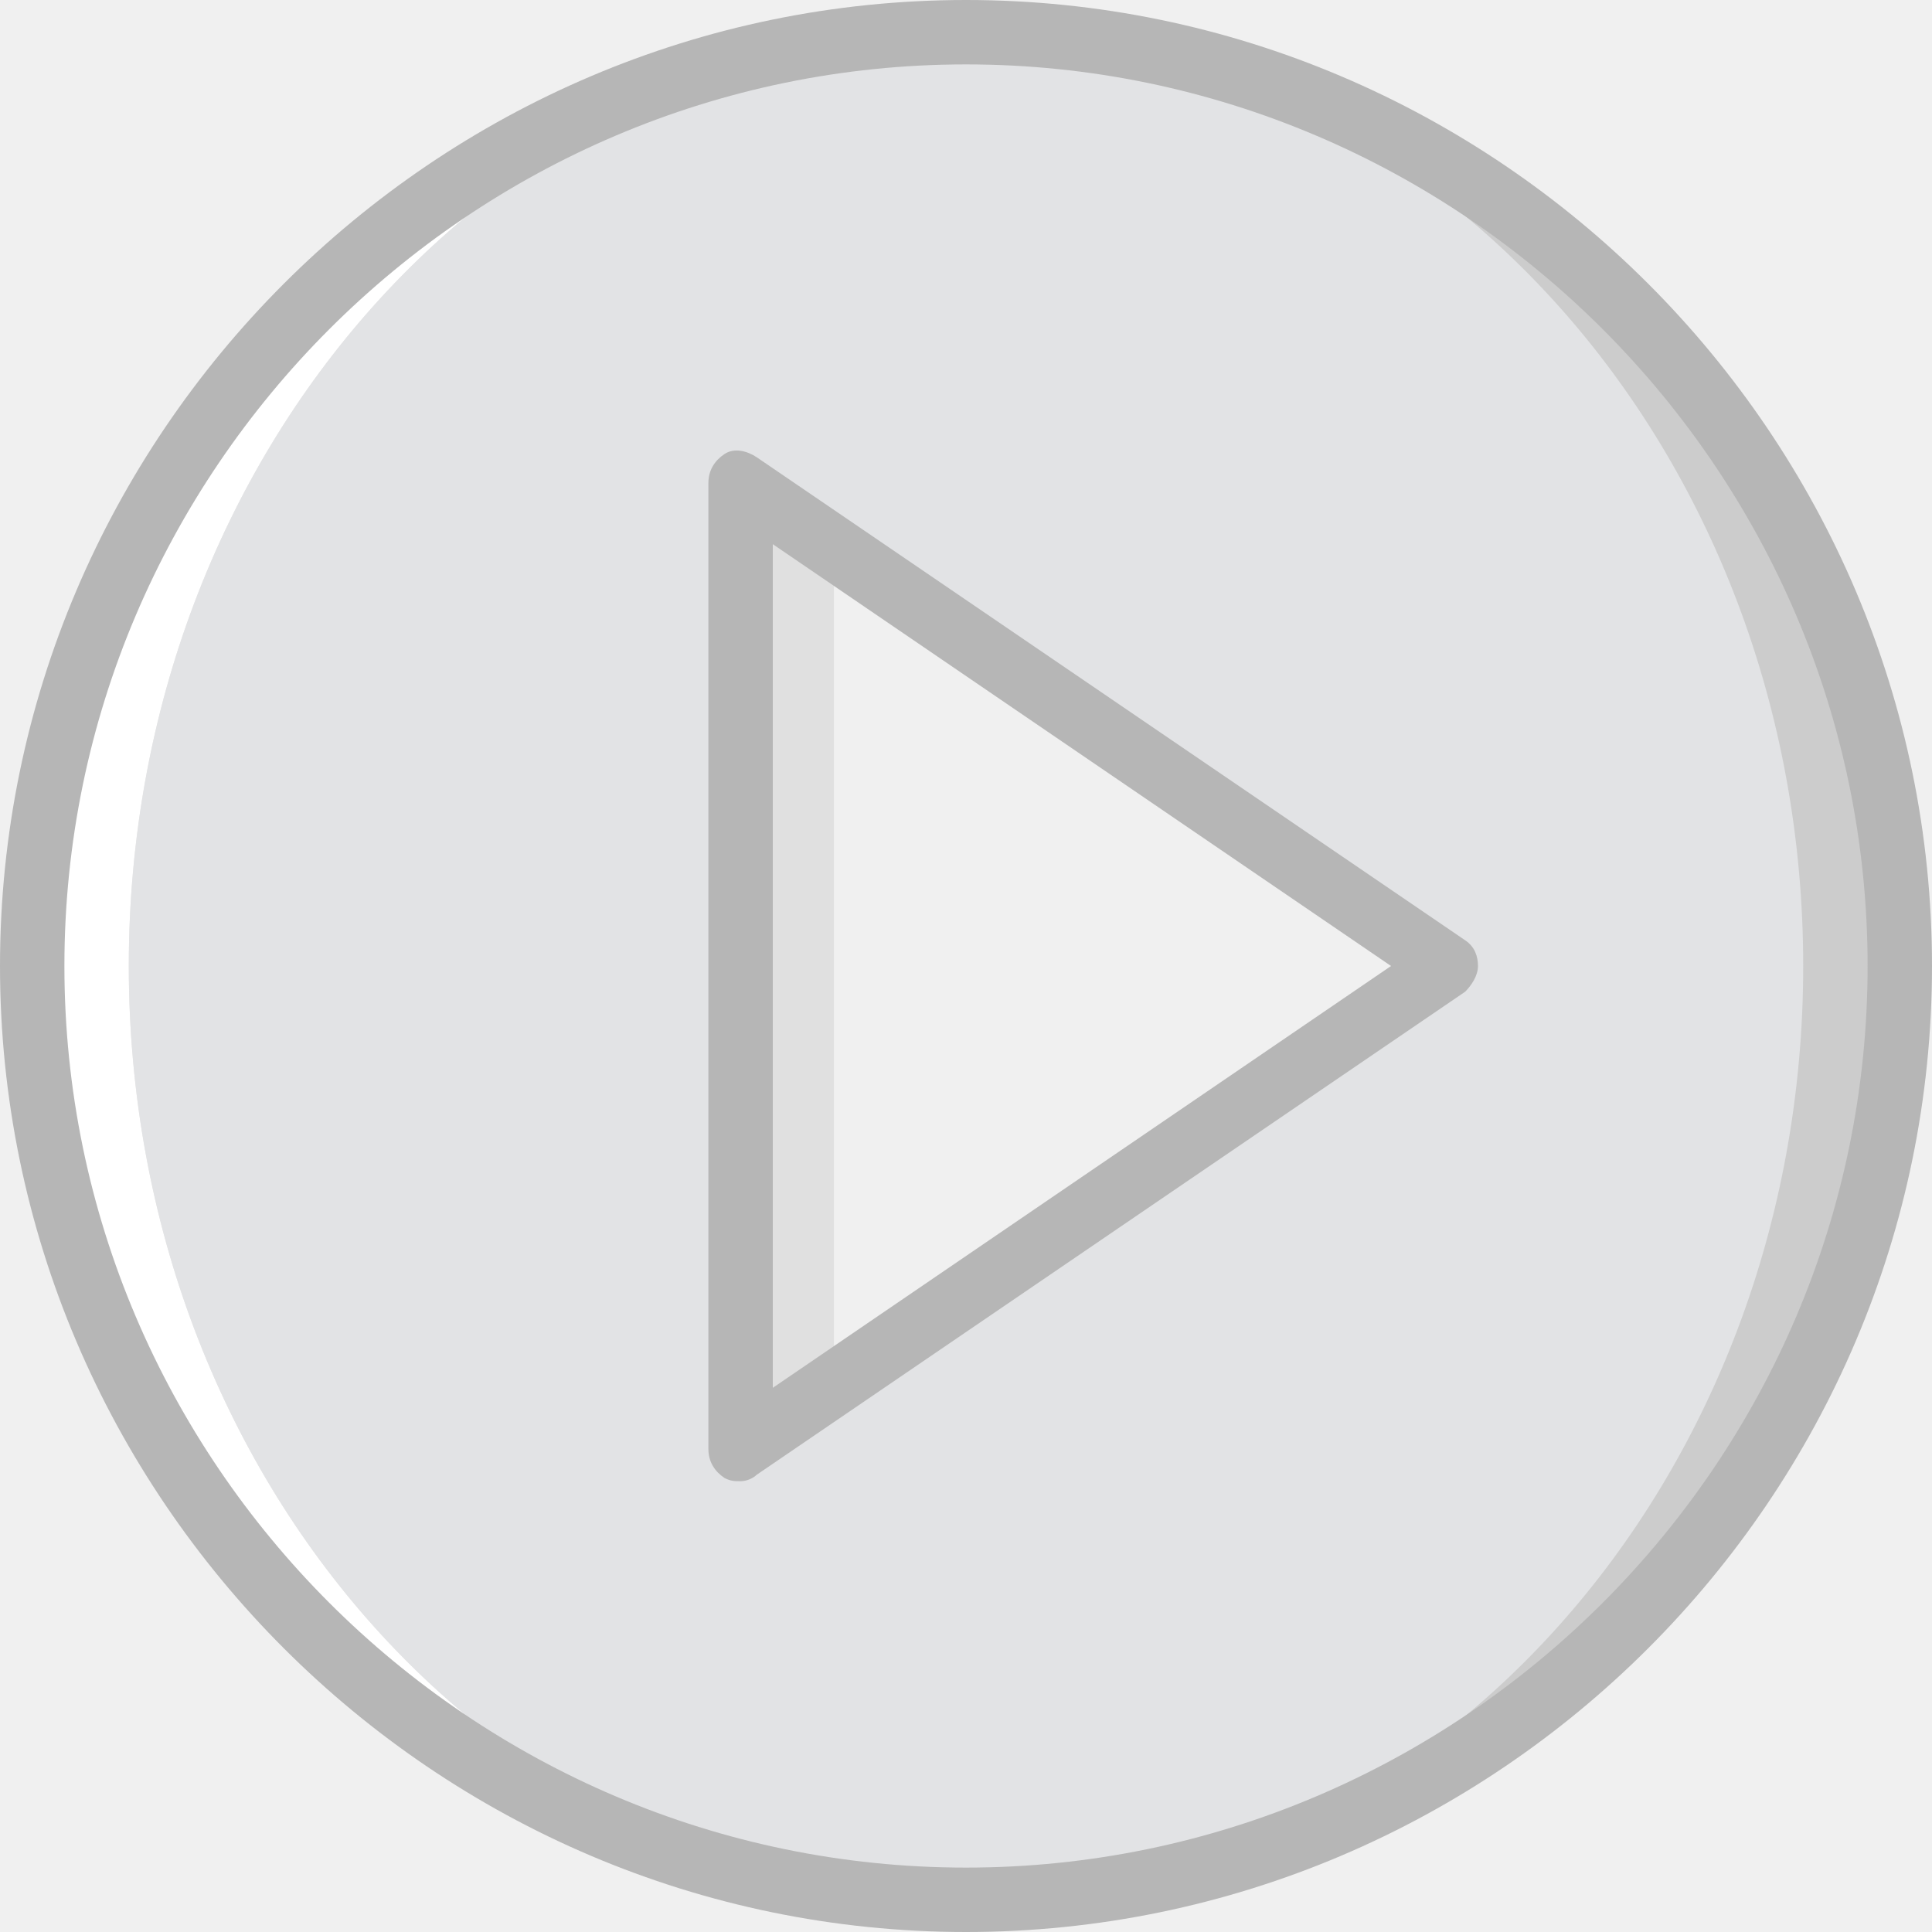
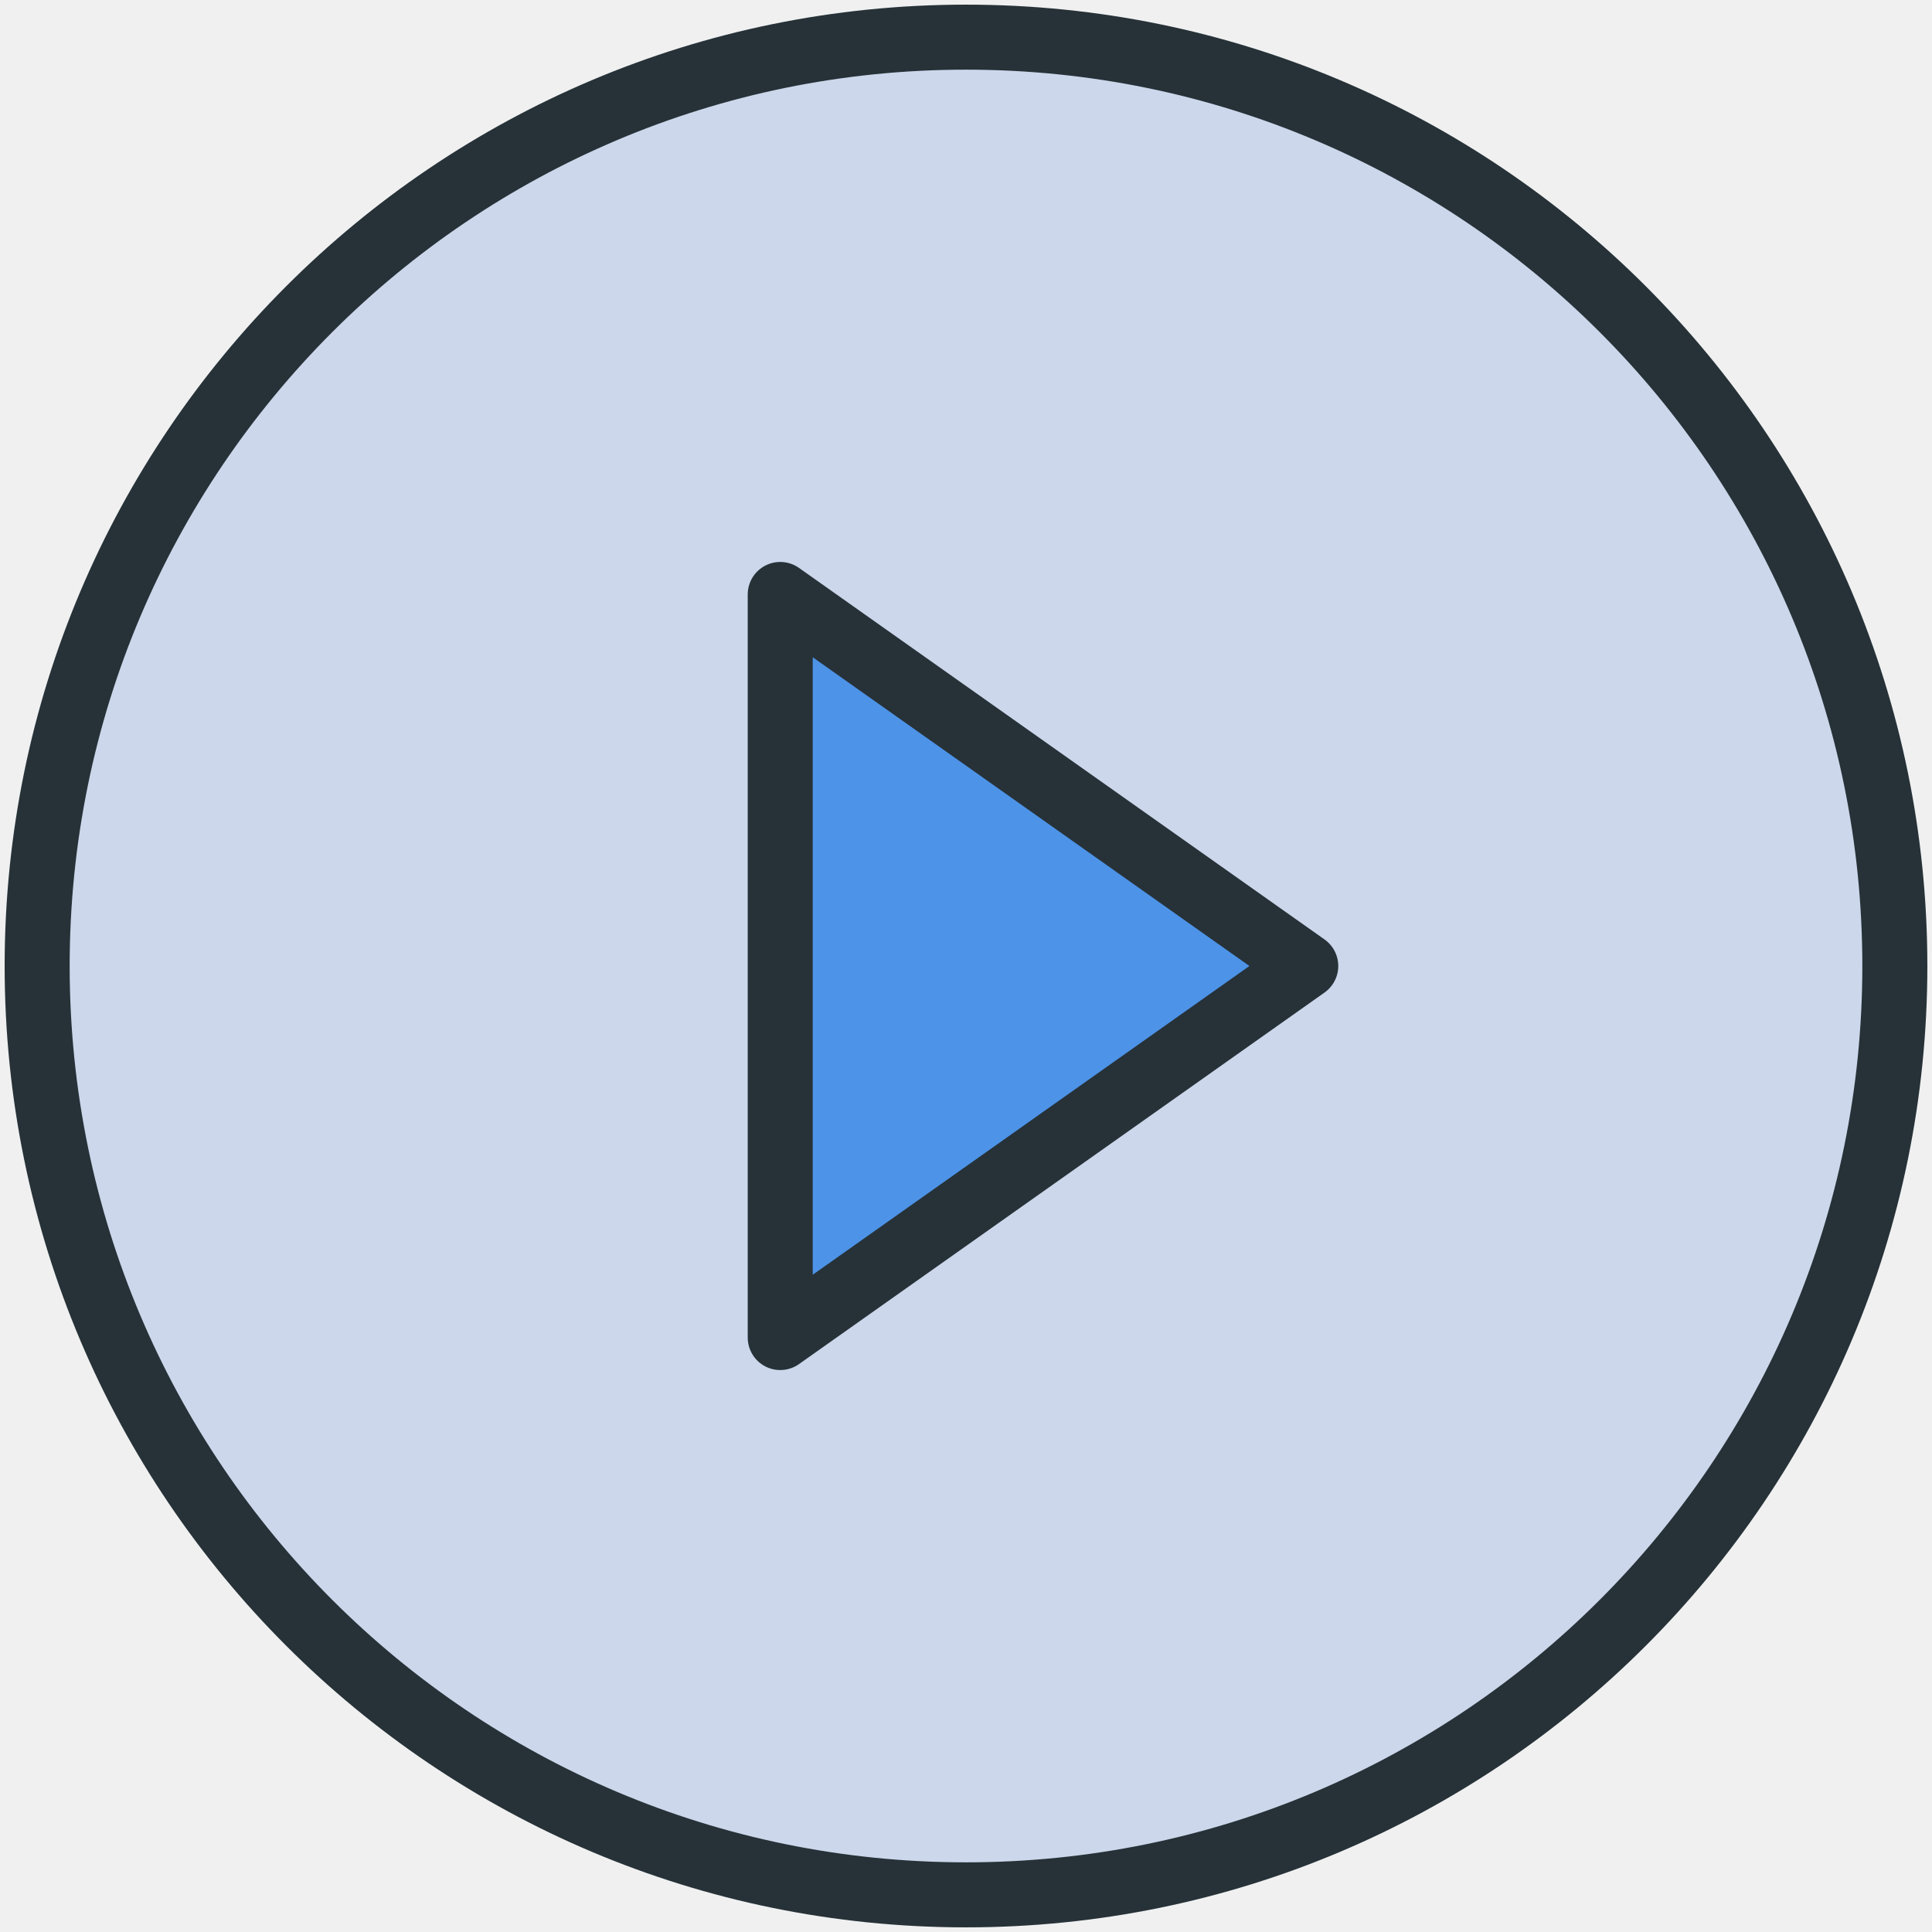
- <svg xmlns="http://www.w3.org/2000/svg" version="1.1" id="Layer_1" x="0px" y="0px" viewBox="0 0 512 512" style="enable-background:new 0 0 512 512;" xml:space="preserve">
-   <g transform="translate(1 1)">
-     <path style="fill:#CCCCCC;" d="M502.467,255c0,136.533-110.933,247.467-247.467,247.467S7.533,391.533,7.533,255   S118.467,7.533,255,7.533S502.467,118.467,502.467,255" />
-     <path style="fill:#E2E3E5;" d="M476.867,255c0,136.533-98.987,247.467-221.867,247.467S33.133,391.533,33.133,255   S132.12,7.533,255,7.533S476.867,118.467,476.867,255" />
-     <path style="fill:#FFFFFF;" d="M33.133,255C33.133,118.467,132.12,7.533,255,7.533C118.467,7.533,7.533,118.467,7.533,255   S118.467,502.467,255,502.467C132.12,502.467,33.133,391.533,33.133,255" />
-     <path style="fill:#B6B6B6;" d="M255,511C114.2,511-1,395.8-1,255S114.2-1,255-1s256,115.2,256,256S395.8,511,255,511z M255,16.067   C123.587,16.067,16.067,123.587,16.067,255S123.587,493.933,255,493.933S493.933,386.413,493.933,255S386.413,16.067,255,16.067z" />
-     <polygon style="fill:#E0E0E0;" points="383,255 195.267,383 195.267,257.56 195.267,127  " />
-     <path style="fill:#F0F0F0;" d="M361.667,247.32c-14.507-23.04-58.027-43.52-81.92-59.733c-20.48-13.653-40.96-23.893-59.733-39.253   v220.16c5.12-3.413,11.093-5.973,16.213-9.387c-1.707-4.267,0-9.387,3.413-11.093s6.827-2.56,11.093-3.413c1.707,0,3.413,0,4.267,0   c17.067-15.36,33.28-31.573,53.76-42.667c0.853,0,0.853,0,1.707-0.853c0.853-0.853,0.853-0.853,1.707-1.707   c11.093-6.827,23.04-12.8,34.987-18.773c-1.707-3.413-0.853-8.533,3.413-11.093c5.12-3.413,11.093-5.973,17.067-6.827   c0.853,0,1.707,0,2.56,0C373.613,255,370.2,249.88,361.667,247.32" />
-     <path style="fill:#B6B6B6;" d="M195.267,391.533c-1.707,0-2.56,0-4.267-0.853c-2.56-1.707-4.267-4.267-4.267-7.68V127   c0-3.413,1.707-5.973,4.267-7.68c2.56-1.707,5.973-0.853,8.533,0.853l187.733,128c2.56,1.707,3.413,4.267,3.413,6.827   c0,2.56-1.707,5.12-3.413,6.827l-187.733,128C198.68,390.68,196.973,391.533,195.267,391.533z M203.8,143.213v223.573L367.64,255   L203.8,143.213z" />
+ <svg xmlns="http://www.w3.org/2000/svg" width="104px" height="104px" viewBox="0 0 104 104" version="1.1">
+   <defs />
+   <g id="3.Multimedia" stroke="none" stroke-width="1" fill="none" fill-rule="evenodd" stroke-linecap="round" stroke-linejoin="round">
+     <g id="Multimedia-(Color)" transform="translate(-298, -903)" stroke="#263238" stroke-width="3.5">
+       <g id="42-multimeda-play" transform="translate(300, 905)">
+         <circle id="Layer-1" fill="#CCD7EB" cx="50" cy="50" r="50" />
+         <polygon id="Layer-2" fill="#4D93E8" points="68.289 50 40 70 40 30" />
+       </g>
+     </g>
  </g>
-   <g>
- </g>
-   <g>
- </g>
-   <g>
- </g>
-   <g>
- </g>
-   <g>
- </g>
-   <g>
- </g>
-   <g>
- </g>
-   <g>
- </g>
-   <g>
- </g>
-   <g>
- </g>
-   <g>
- </g>
-   <g>
- </g>
-   <g>
- </g>
-   <g>
- </g>
-   <g>
- </g>
</svg>
